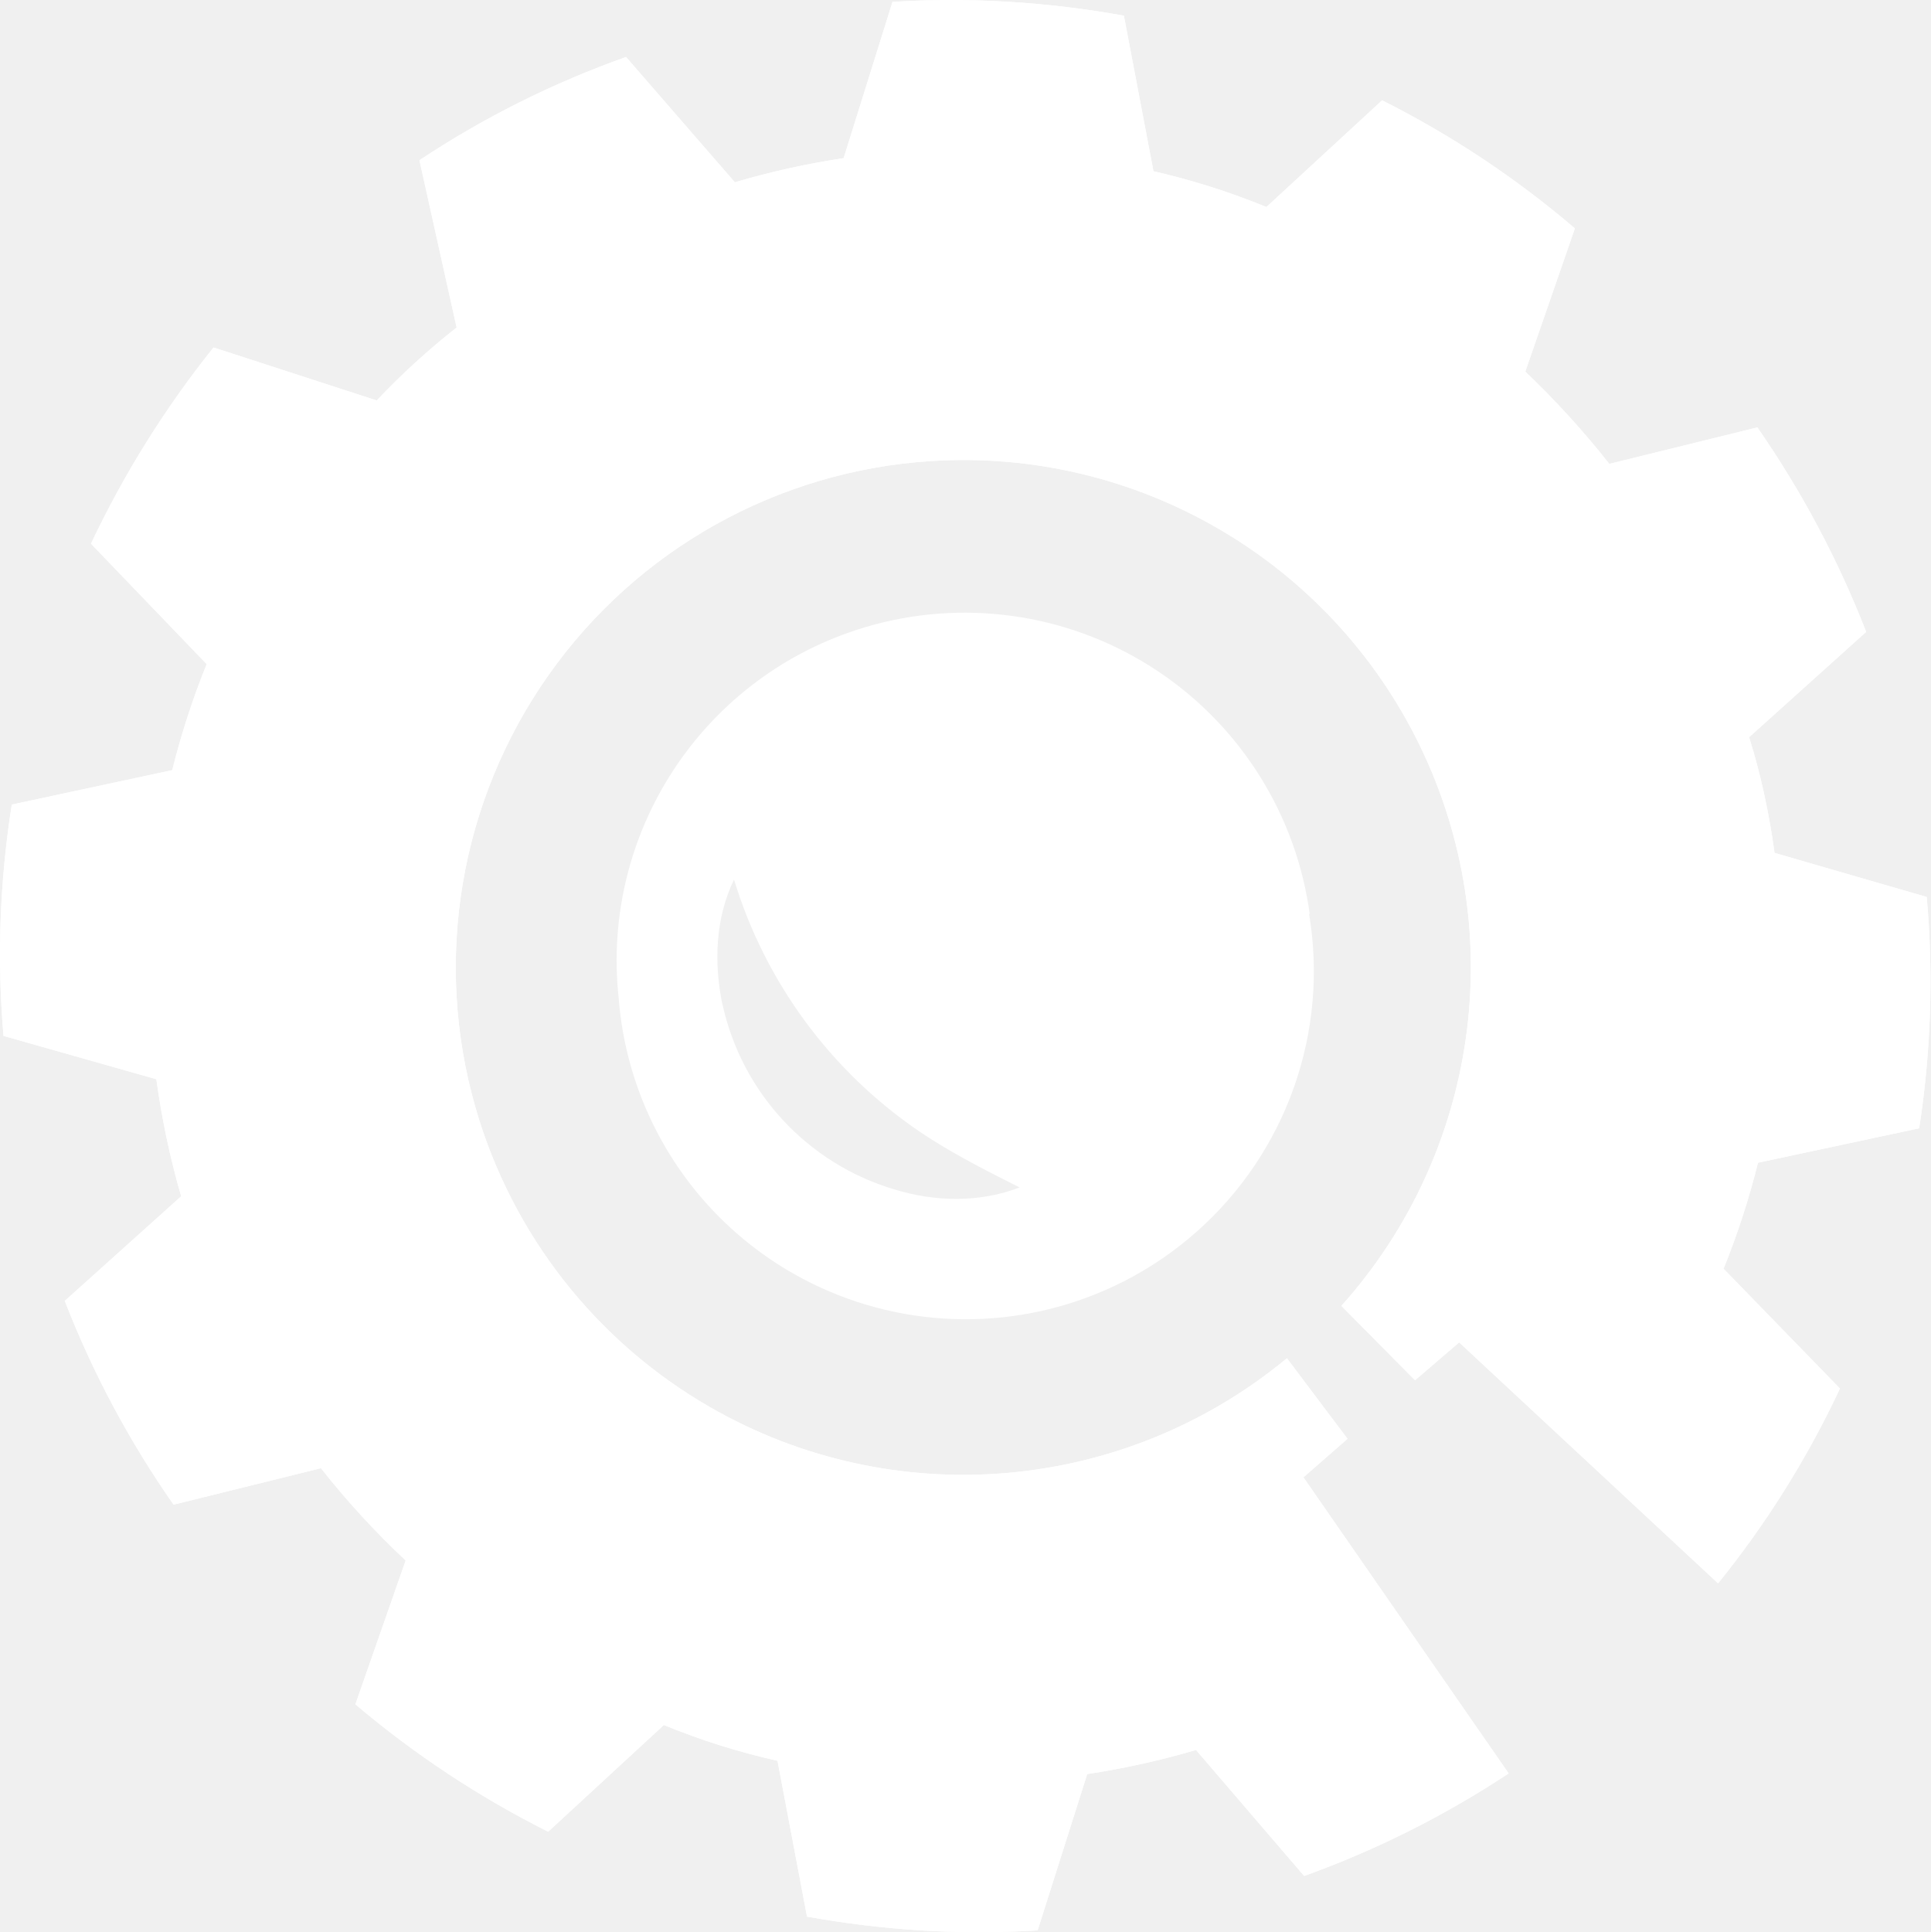
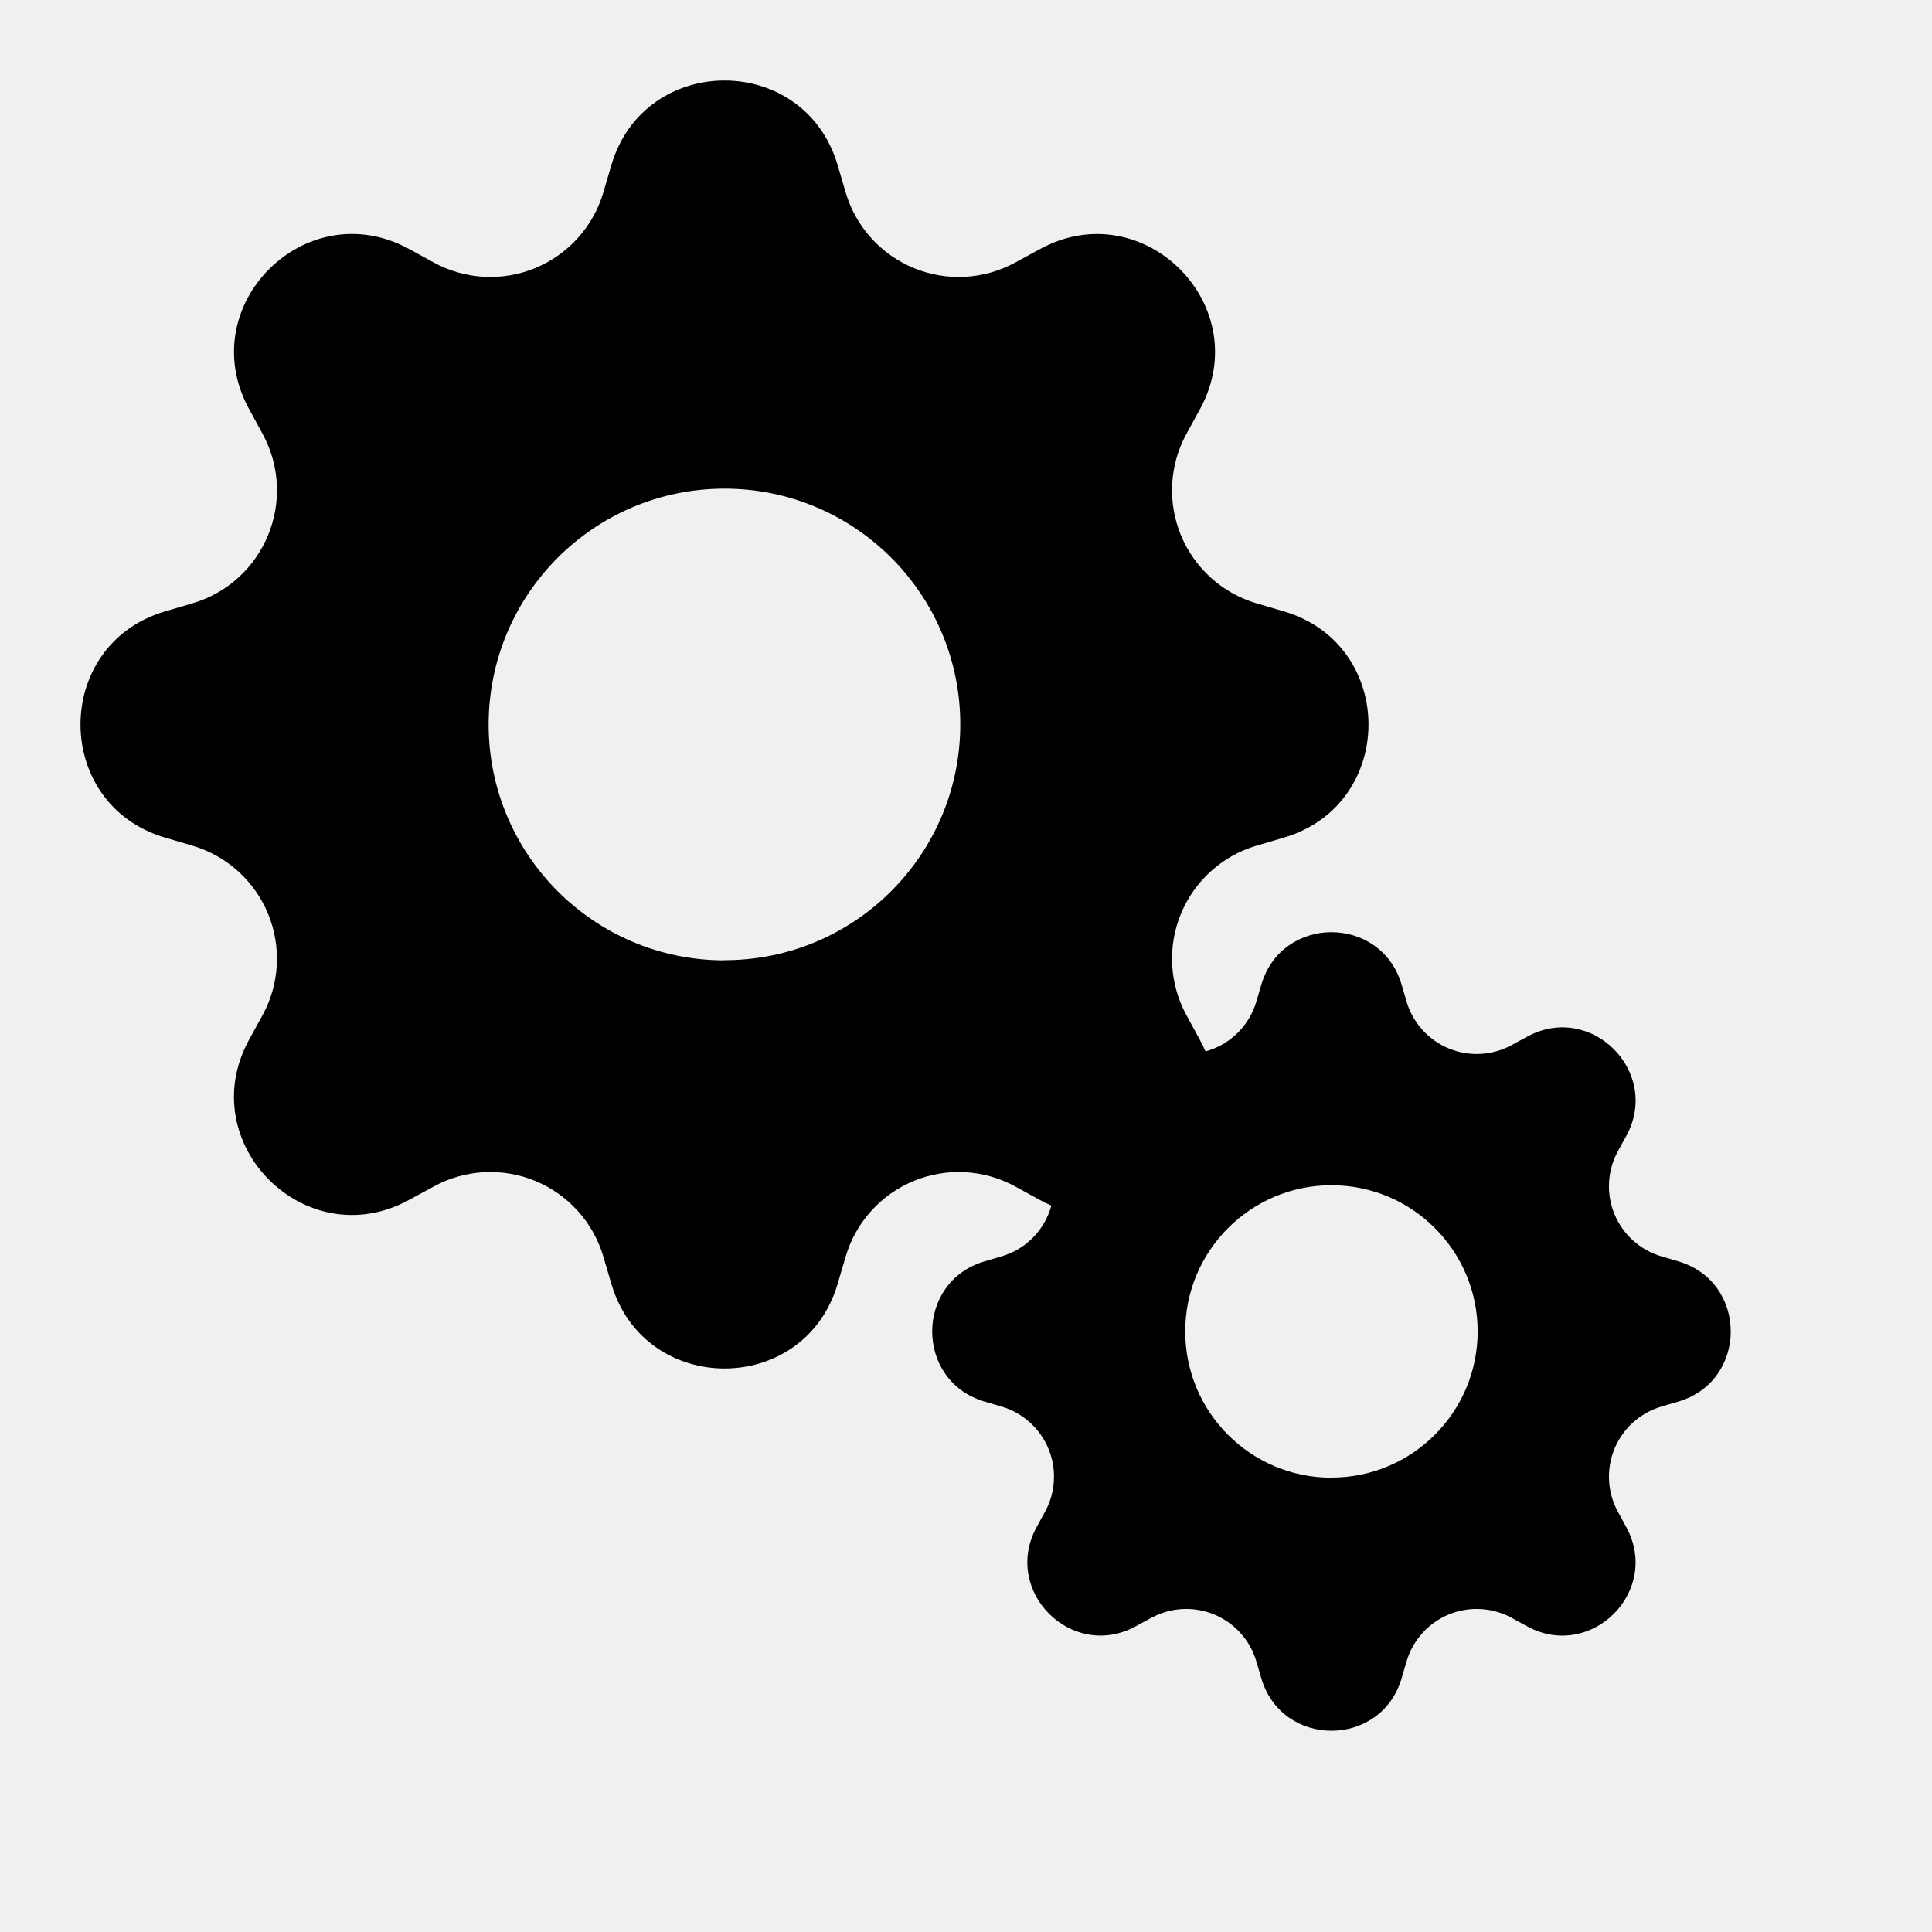
- <svg xmlns="http://www.w3.org/2000/svg" xmlns:xlink="http://www.w3.org/1999/xlink" viewBox="0 0 53.145 53.179" version="1.1" id="svg53" width="53.145" height="53.179">
-   <defs id="defs1">
-     <path id="reuse-0" fill-rule="evenodd" d="M 0,0 H 8640 V 3463.5 H 0 Z" />
-     <path id="reuse-1" fill-rule="evenodd" d="M 0,0 H 8640 V 3456 H 0 Z" />
-     <path id="reuse-2" fill-rule="evenodd" d="m 6207.74,345.62 h 2075.25 v 2064 H 6207.74 Z" />
-   </defs>
-   <defs id="defs16">
-     <clipPath id="a">
-       <use xlink:href="#reuse-0" fill-rule="evenodd" id="use1" />
-     </clipPath>
-     <clipPath id="b">
-       <use xlink:href="#reuse-1" fill-rule="evenodd" id="use2" />
-     </clipPath>
-     <clipPath id="c">
-       <use xlink:href="#reuse-1" fill-rule="evenodd" id="use3" />
-     </clipPath>
-     <clipPath id="d">
-       <path fill-rule="evenodd" d="M 5819.44,2483.45 H 7764.53 V 3456 H 5819.44 Z" id="path3" />
-     </clipPath>
-     <clipPath id="e">
-       <path fill-rule="evenodd" d="m 6791.98,2483.45 c 537.12,0 972.55,435.43 972.55,972.55 H 5819.44 c 0,-537.12 435.42,-972.55 972.54,-972.55 z" id="path4" />
-     </clipPath>
-     <clipPath id="f">
-       <use xlink:href="#reuse-0" fill-rule="evenodd" id="use4" />
-     </clipPath>
-     <clipPath id="g">
-       <use xlink:href="#reuse-1" fill-rule="evenodd" id="use5" />
-     </clipPath>
-     <clipPath id="h">
-       <use xlink:href="#reuse-1" fill-rule="evenodd" id="use6" />
-     </clipPath>
-     <clipPath id="i">
-       <use xlink:href="#reuse-2" fill-rule="evenodd" id="use7" />
-     </clipPath>
-     <clipPath id="j">
-       <use xlink:href="#reuse-2" fill-rule="evenodd" id="use8" />
-     </clipPath>
-     <clipPath id="k">
-       <use xlink:href="#reuse-0" fill-rule="evenodd" id="use9" />
-     </clipPath>
-     <clipPath id="l">
-       <use xlink:href="#reuse-1" fill-rule="evenodd" id="use10" />
-     </clipPath>
-     <clipPath id="m">
-       <use xlink:href="#reuse-1" fill-rule="evenodd" id="use11" />
-     </clipPath>
-     <clipPath id="n">
-       <path d="M 2758.65,-593.08 H 3944.79 V 593.06 H 2758.65 Z" id="path11" />
-     </clipPath>
-     <clipPath id="o">
-       <path d="m 2758.65,0 c 0,327.54 265.52,593.06 593.07,593.06 327.54,0 593.07,-265.52 593.07,-593.07 0,-327.54 -265.53,-593.07 -593.07,-593.07 -327.55,0 -593.07,265.53 -593.07,593.07" id="path12" />
-     </clipPath>
-     <clipPath id="q">
-       <use xlink:href="#reuse-0" fill-rule="evenodd" id="use13" />
-     </clipPath>
-     <clipPath id="r">
-       <use xlink:href="#reuse-1" fill-rule="evenodd" id="use14" />
-     </clipPath>
-     <clipPath id="s">
-       <use xlink:href="#reuse-1" fill-rule="evenodd" id="use15" />
-     </clipPath>
-     <clipPath id="t">
-       <path fill-rule="evenodd" d="m 6207.74,2812.19 h 2088.43 v 517.32 H 6207.74 Z" id="path15" />
-     </clipPath>
-     <clipPath id="u">
-       <path fill-rule="evenodd" d="m 6207.74,2974.19 v 192.61 c 0,89.47 72.53,162 162,162 H 8132.4 c 89.47,0 162,-72.53 162,-162 v -192.61 c 0,-89.47 -72.53,-162 -162,-162 H 6369.74 c -89.47,0 -162,72.53 -162,162 z" id="path16" />
-     </clipPath>
-     <clipPath id="z" clipPathUnits="userSpaceOnUse" />
-     <clipPath id="y" clipPathUnits="userSpaceOnUse" />
-     <clipPath id="x" clipPathUnits="userSpaceOnUse" />
-     <clipPath id="w" clipPathUnits="userSpaceOnUse" />
-     <clipPath id="v" clipPathUnits="userSpaceOnUse" />
-   </defs>
-   <path fill="#ffffff" d="m 295.28,128.3 a 1.83,1.83 0 0 1 -0.13,0.65 1.66,1.66 0 0 1 -0.92,0.91 1.7,1.7 0 0 1 -2.33,-1.4 1.83,1.83 0 0 1 0.07,-0.65 1.7,1.7 0 0 1 3.3,0.32 v 0.17 z" clip-path="url(#v)" id="path40" transform="translate(-311.7777,-108.4056)" />
-   <path fill="#ffffff" d="m 295.28,148.6 a 1.83,1.83 0 0 1 -0.13,0.64 1.66,1.66 0 0 1 -0.92,0.92 1.7,1.7 0 0 1 -2.33,-1.4 1.83,1.83 0 0 1 0.07,-0.66 1.7,1.7 0 0 1 2.81,-0.7 1.7,1.7 0 0 1 0.5,1.2 z" clip-path="url(#w)" id="path42" transform="translate(-311.7777,-108.4056)" />
-   <path fill="#ffffff" d="m 295.28,168.9 a 1.83,1.83 0 0 1 -0.13,0.64 1.66,1.66 0 0 1 -0.92,0.91 1.7,1.7 0 0 1 -2.33,-1.4 1.83,1.83 0 0 1 0.07,-0.65 1.7,1.7 0 0 1 2.81,-0.7 1.7,1.7 0 0 1 0.5,1.2 z" clip-path="url(#x)" id="path44" transform="translate(-311.7777,-108.4056)" />
-   <path fill="#ffffff" d="m 295.28,189.19 a 1.83,1.83 0 0 1 -0.13,0.65 1.66,1.66 0 0 1 -0.92,0.91 1.7,1.7 0 0 1 -2.33,-1.4 1.83,1.83 0 0 1 0.07,-0.65 1.7,1.7 0 0 1 2.55,-0.92 1.67,1.67 0 0 1 0.76,1.4 z" clip-path="url(#y)" id="path46" transform="translate(-311.7777,-108.4056)" />
-   <path fill="#ffffff" d="m 295.28,209.49 a 1.83,1.83 0 0 1 -0.13,0.64 1.67,1.67 0 0 1 -0.92,0.92 1.67,1.67 0 0 1 -1.44,-0.07 1.7,1.7 0 0 1 -0.82,-1.99 1.7,1.7 0 0 1 2.55,-0.91 1.67,1.67 0 0 1 0.76,1.4 z" clip-path="url(#z)" id="path48" transform="translate(-311.7777,-108.4056)" />
-   <g id="g57" transform="translate(-311.7777,-108.4056)">
-     <path fill-rule="evenodd" d="m 333.996,161.174 -0.815,-4.302 a 19.366,19.366 0 0 1 -3.128,-0.985 l -3.185,2.937 a 26.809,26.809 0 0 1 -5.307,-3.506 l 1.384,-3.96 a 22.865,22.865 0 0 1 -2.332,-2.54 l -4.057,1.004 a 26.621,26.621 0 0 1 -2.995,-5.609 l 3.204,-2.879 a 22.599,22.599 0 0 1 -0.683,-3.222 l -4.208,-1.193 a 26.423,26.423 0 0 1 0.228,-6.367 l 4.417,-0.948 a 21.855,21.855 0 0 1 0.948,-2.918 l -3.185,-3.315 a 27.329,27.329 0 0 1 3.374,-5.401 l 4.493,1.459 a 20.023,20.023 0 0 1 2.199,-2.008 l -1.024,-4.605 a 26.068,26.068 0 0 1 5.688,-2.842 l 2.995,3.449 a 22.148,22.148 0 0 1 2.995,-0.664 l 1.345,-4.302 c 2.124,-0.133 4.266,0 6.37,0.38 l 0.814,4.282 a 19.757,19.757 0 0 1 3.109,0.985 l 3.185,-2.937 a 26.444,26.444 0 0 1 5.307,3.525 l -1.365,3.942 a 24.317,24.317 0 0 1 2.313,2.54 l 4.076,-1.004 a 27.191,27.191 0 0 1 2.995,5.628 l -3.223,2.9 c 0.322,1.023 0.55,2.085 0.701,3.184 l 4.189,1.213 a 26.424,26.424 0 0 1 -0.208,6.367 l -4.437,0.948 a 21.854,21.854 0 0 1 -0.948,2.918 l 3.204,3.297 a 26.243,26.243 0 0 1 -3.355,5.363 l -7.128,-6.633 -1.214,1.043 -2.028,-2.048 a 13.964,13.964 0 0 0 -11.29,-23.254 13.97,13.97 0 0 0 -12.541,17.818 13.959,13.959 0 0 0 6.449,8.223 13.974,13.974 0 0 0 15.883,-1.345 l 1.668,2.217 -1.213,1.061 5.649,8.149 a 26.45,26.45 0 0 1 -5.63,2.823 l -2.977,-3.468 a 22.807,22.807 0 0 1 -2.995,0.664 l -1.365,4.302 c -2.123,0.133 -4.246,0 -6.35,-0.379" id="path55" style="fill:#ffffff;stroke-width:0.078" />
-     <path d="m 331.668,136.055 a 6.839,6.839 0 0 0 4.721,5.087 c 1.14,0.351 2.369,0.369 3.457,-0.052 -1.053,-0.527 -1.931,-0.983 -2.738,-1.526 a 12.965,12.965 0 0 1 -5.124,-6.948 c -0.509,1.052 -0.562,2.281 -0.316,3.456 m 16.147,-2.509 a 9.563,9.563 0 0 1 -0.416,4.768 9.565,9.565 0 0 1 -2.672,3.971 9.568,9.568 0 0 1 -4.26,2.183 9.591,9.591 0 0 1 -8.186,-1.942 9.584,9.584 0 0 1 -3.474,-6.682 9.576,9.576 0 0 1 6.562,-10.121 9.586,9.586 0 0 1 12.389,7.363 c 0.029,0.153 0.053,0.306 0.074,0.46" id="path56" style="fill:#ffffff;stroke-width:0.073" />
-     <path fill-rule="evenodd" d="m 333.996,161.174 -0.815,-4.302 a 19.366,19.366 0 0 1 -3.128,-0.985 l -3.185,2.937 a 26.809,26.809 0 0 1 -5.307,-3.506 l 1.384,-3.96 a 22.865,22.865 0 0 1 -2.332,-2.54 l -4.057,1.004 a 26.621,26.621 0 0 1 -2.995,-5.609 l 3.204,-2.879 a 22.599,22.599 0 0 1 -0.683,-3.222 l -4.208,-1.193 a 26.423,26.423 0 0 1 0.228,-6.367 l 4.417,-0.948 a 21.855,21.855 0 0 1 0.948,-2.918 l -3.185,-3.315 a 27.329,27.329 0 0 1 3.374,-5.401 l 4.493,1.459 a 20.023,20.023 0 0 1 2.199,-2.008 l -1.024,-4.605 a 26.068,26.068 0 0 1 5.688,-2.842 l 2.995,3.449 a 22.148,22.148 0 0 1 2.995,-0.664 l 1.345,-4.302 c 2.124,-0.133 4.266,0 6.37,0.38 l 0.814,4.282 a 19.757,19.757 0 0 1 3.109,0.985 l 3.185,-2.937 a 26.444,26.444 0 0 1 5.307,3.525 l -1.365,3.942 a 24.317,24.317 0 0 1 2.313,2.54 l 4.076,-1.004 a 27.191,27.191 0 0 1 2.995,5.628 l -3.223,2.9 c 0.322,1.023 0.55,2.085 0.701,3.184 l 4.189,1.213 a 26.424,26.424 0 0 1 -0.208,6.367 l -4.437,0.948 a 21.854,21.854 0 0 1 -0.948,2.918 l 3.204,3.297 a 26.243,26.243 0 0 1 -3.355,5.363 l -7.128,-6.633 -1.214,1.043 -2.028,-2.048 a 13.964,13.964 0 0 0 -11.29,-23.254 13.97,13.97 0 0 0 -12.541,17.818 13.959,13.959 0 0 0 6.449,8.223 13.974,13.974 0 0 0 15.883,-1.345 l 1.668,2.217 -1.213,1.061 5.649,8.149 a 26.45,26.45 0 0 1 -5.63,2.823 l -2.977,-3.468 a 22.807,22.807 0 0 1 -2.995,0.664 l -1.365,4.302 c -2.123,0.133 -4.246,0 -6.35,-0.379" id="path57" style="fill:#ffffff;stroke-width:0.078" />
+ <svg xmlns="http://www.w3.org/2000/svg" viewBox="0 0 24 24" fill="#000000" fill-rule="evenodd">
+   <g transform="translate(1 1)">
+     <path d="M9.405 1.05c-.413-1.4-2.397-1.4-2.81 0l-.1.34a1.464 1.464 0 0 1-2.105.872l-.31-.17c-1.283-.698-2.686.705-1.987 1.987l.169.311c.446.82.023 1.841-.872 2.105l-.34.1c-1.4.413-1.4 2.397 0 2.81l.34.1a1.464 1.464 0 0 1 .872 2.105l-.17.31c-.698 1.283.705 2.686 1.987 1.987l.311-.169a1.464 1.464 0 0 1 2.105.872l.1.34c.413 1.4 2.397 1.4 2.81 0l.1-.34a1.464 1.464 0 0 1 2.105-.872l.31.17c1.283.698 2.686-.705 1.987-1.987l-.169-.311a1.464 1.464 0 0 1 .872-2.105l.34-.1c1.4-.413 1.4-2.397 0-2.81l-.34-.1a1.464 1.464 0 0 1-.872-2.105l.17-.31c.698-1.283-.705-2.686-1.987-1.987l-.311.169a1.464 1.464 0 0 1-2.105-.872l-.1-.34zM8 10.93a2.929 2.929 0 1 1 0-5.86 2.929 2.929 0 0 1 0 5.858z" />
+   </g>
+   <g transform="translate(11.58 11.58) scale(0.62)">
+     <path d="M9.405 1.05c-.413-1.4-2.397-1.4-2.81 0l-.1.34a1.464 1.464 0 0 1-2.105.872l-.31-.17c-1.283-.698-2.686.705-1.987 1.987l.169.311c.446.82.023 1.841-.872 2.105l-.34.1c-1.4.413-1.4 2.397 0 2.81l.34.1a1.464 1.464 0 0 1 .872 2.105l-.17.31c-.698 1.283.705 2.686 1.987 1.987l.311-.169a1.464 1.464 0 0 1 2.105.872l.1.34c.413 1.4 2.397 1.4 2.81 0l.1-.34a1.464 1.464 0 0 1 2.105-.872l.31.17c1.283.698 2.686-.705 1.987-1.987l-.169-.311a1.464 1.464 0 0 1 .872-2.105l.34-.1c1.4-.413 1.4-2.397 0-2.81l-.34-.1a1.464 1.464 0 0 1-.872-2.105l.17-.31c.698-1.283-.705-2.686-1.987-1.987l-.311.169a1.464 1.464 0 0 1-2.105-.872l-.1-.34zM8 10.93a2.929 2.929 0 1 1 0-5.86 2.929 2.929 0 0 1 0 5.858z" />
  </g>
</svg>
